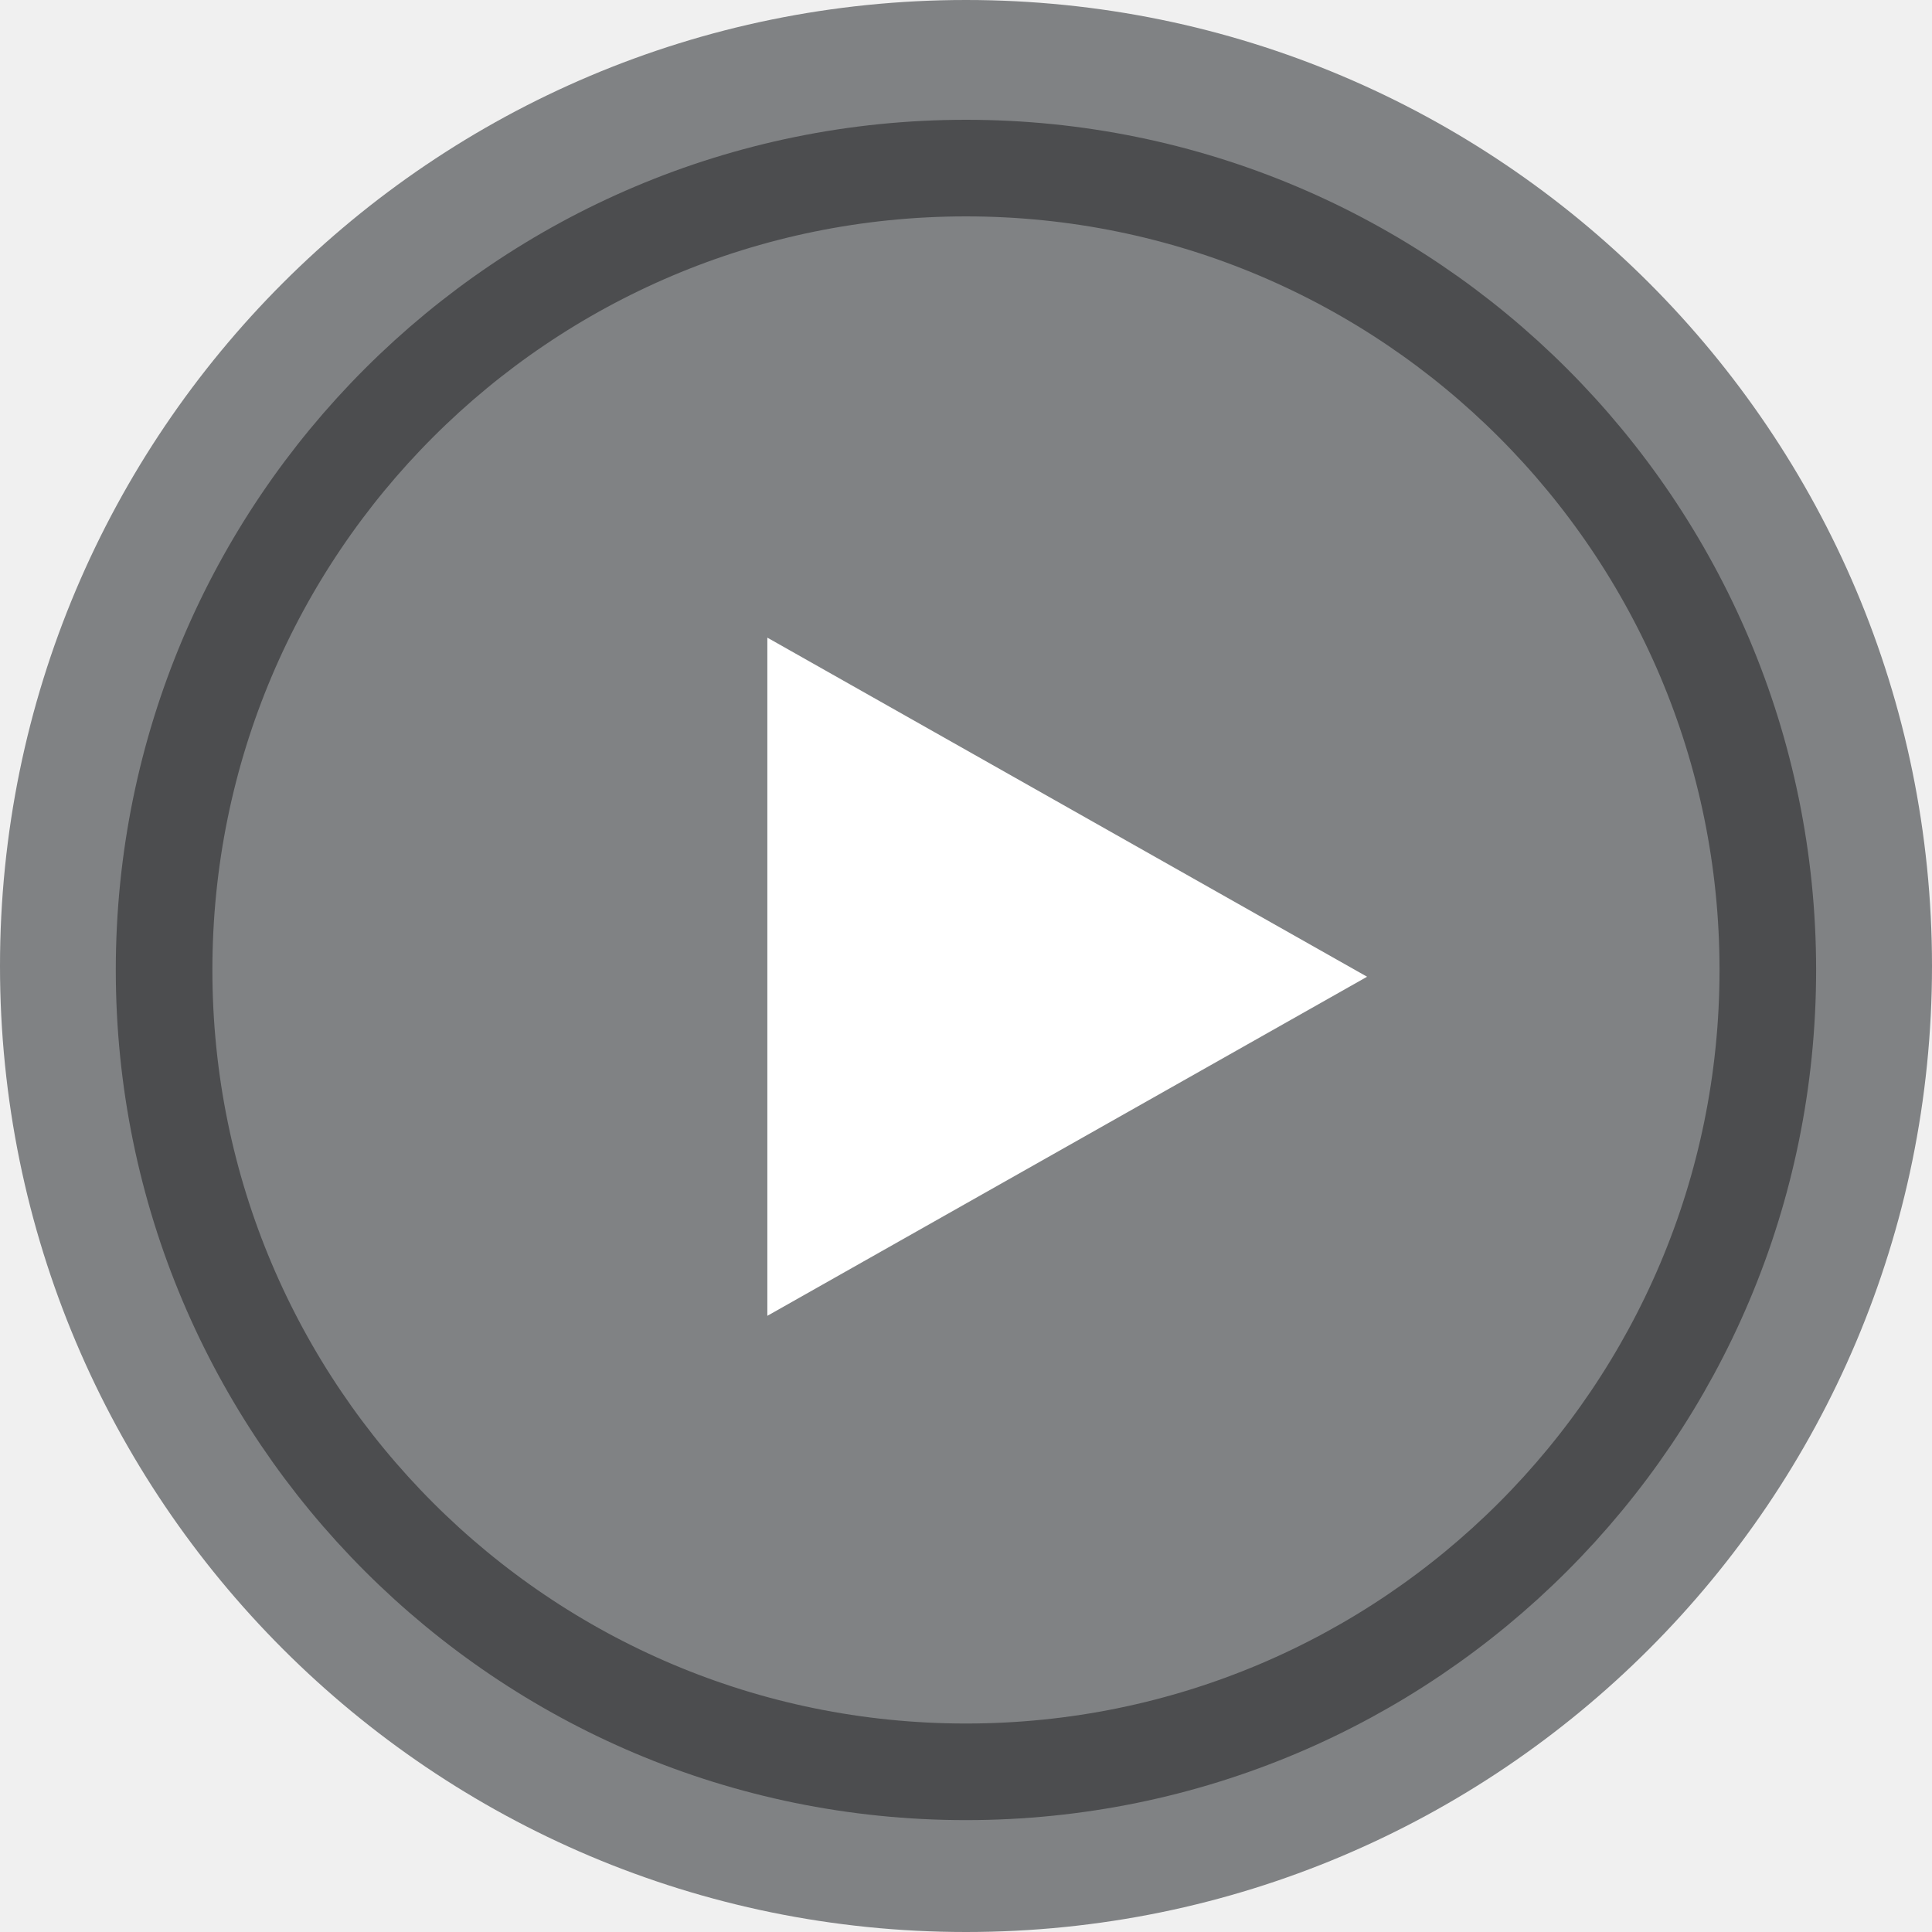
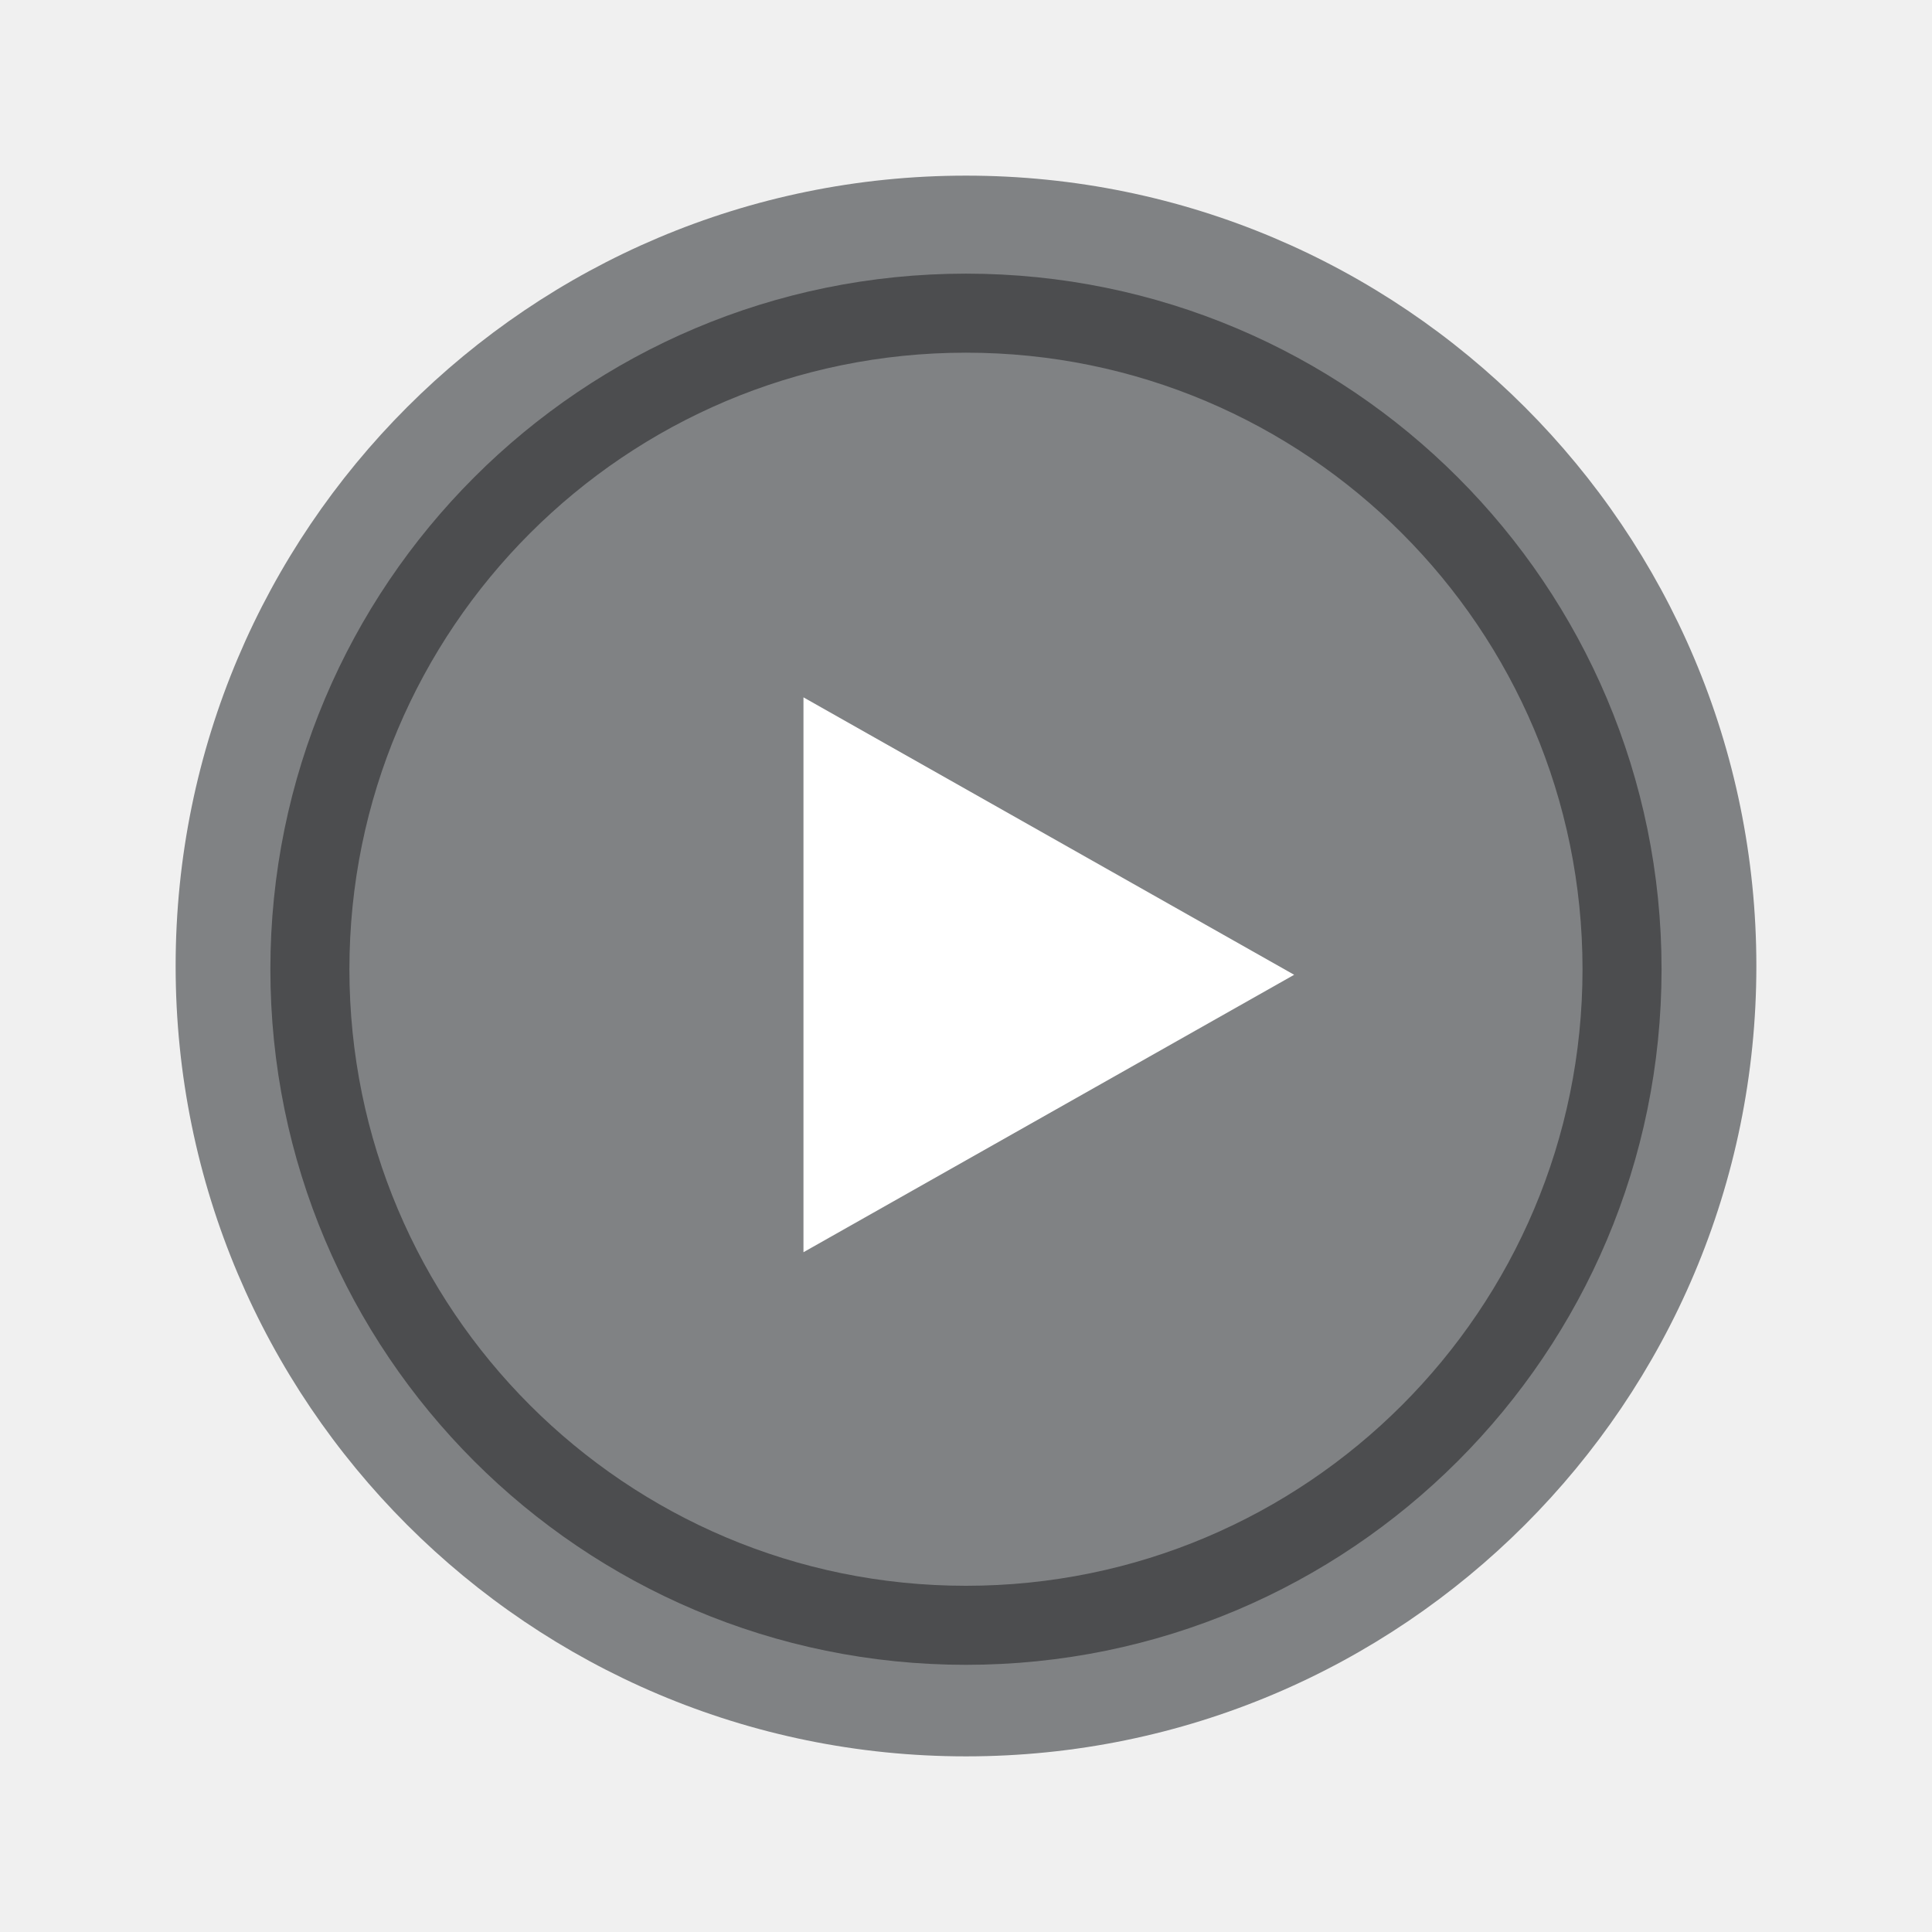
- <svg xmlns="http://www.w3.org/2000/svg" version="1.1" id="Layer_1" x="0px" y="0px" width="45px" height="45px" viewBox="0 0 45 45" enable-background="new 0 0 45 45" xml:space="preserve">
+ <svg xmlns="http://www.w3.org/2000/svg" version="1.1" id="Layer_1" x="0px" y="0px" width="55px" height="55px" viewBox="0 0 55 55" enable-background="new 0 0 55 55" xml:space="preserve">
  <g>
    <g>
      <g>
-         <circle fill="#808284" cx="22.5" cy="22.5" r="22.5" />
-         <polygon fill="#FFFFFF" points="31.842,22.75 17.873,30.648 17.873,14.852    " />
+         <circle fill="#808284" cx="27.5" cy="27.5" r="22.5" />
+         <polygon fill="#FFFFFF" points="36.842,27.75 22.873,35.648 22.873,19.852    " />
      </g>
    </g>
-     <circle fill="none" stroke="#4C4D4F" stroke-width="2.25" cx="22.499" cy="22.592" r="18.677" />
+     <circle fill="none" stroke="#4C4D4F" stroke-width="2.25" cx="27.499" cy="27.592" r="18.677" />
  </g>
</svg>
